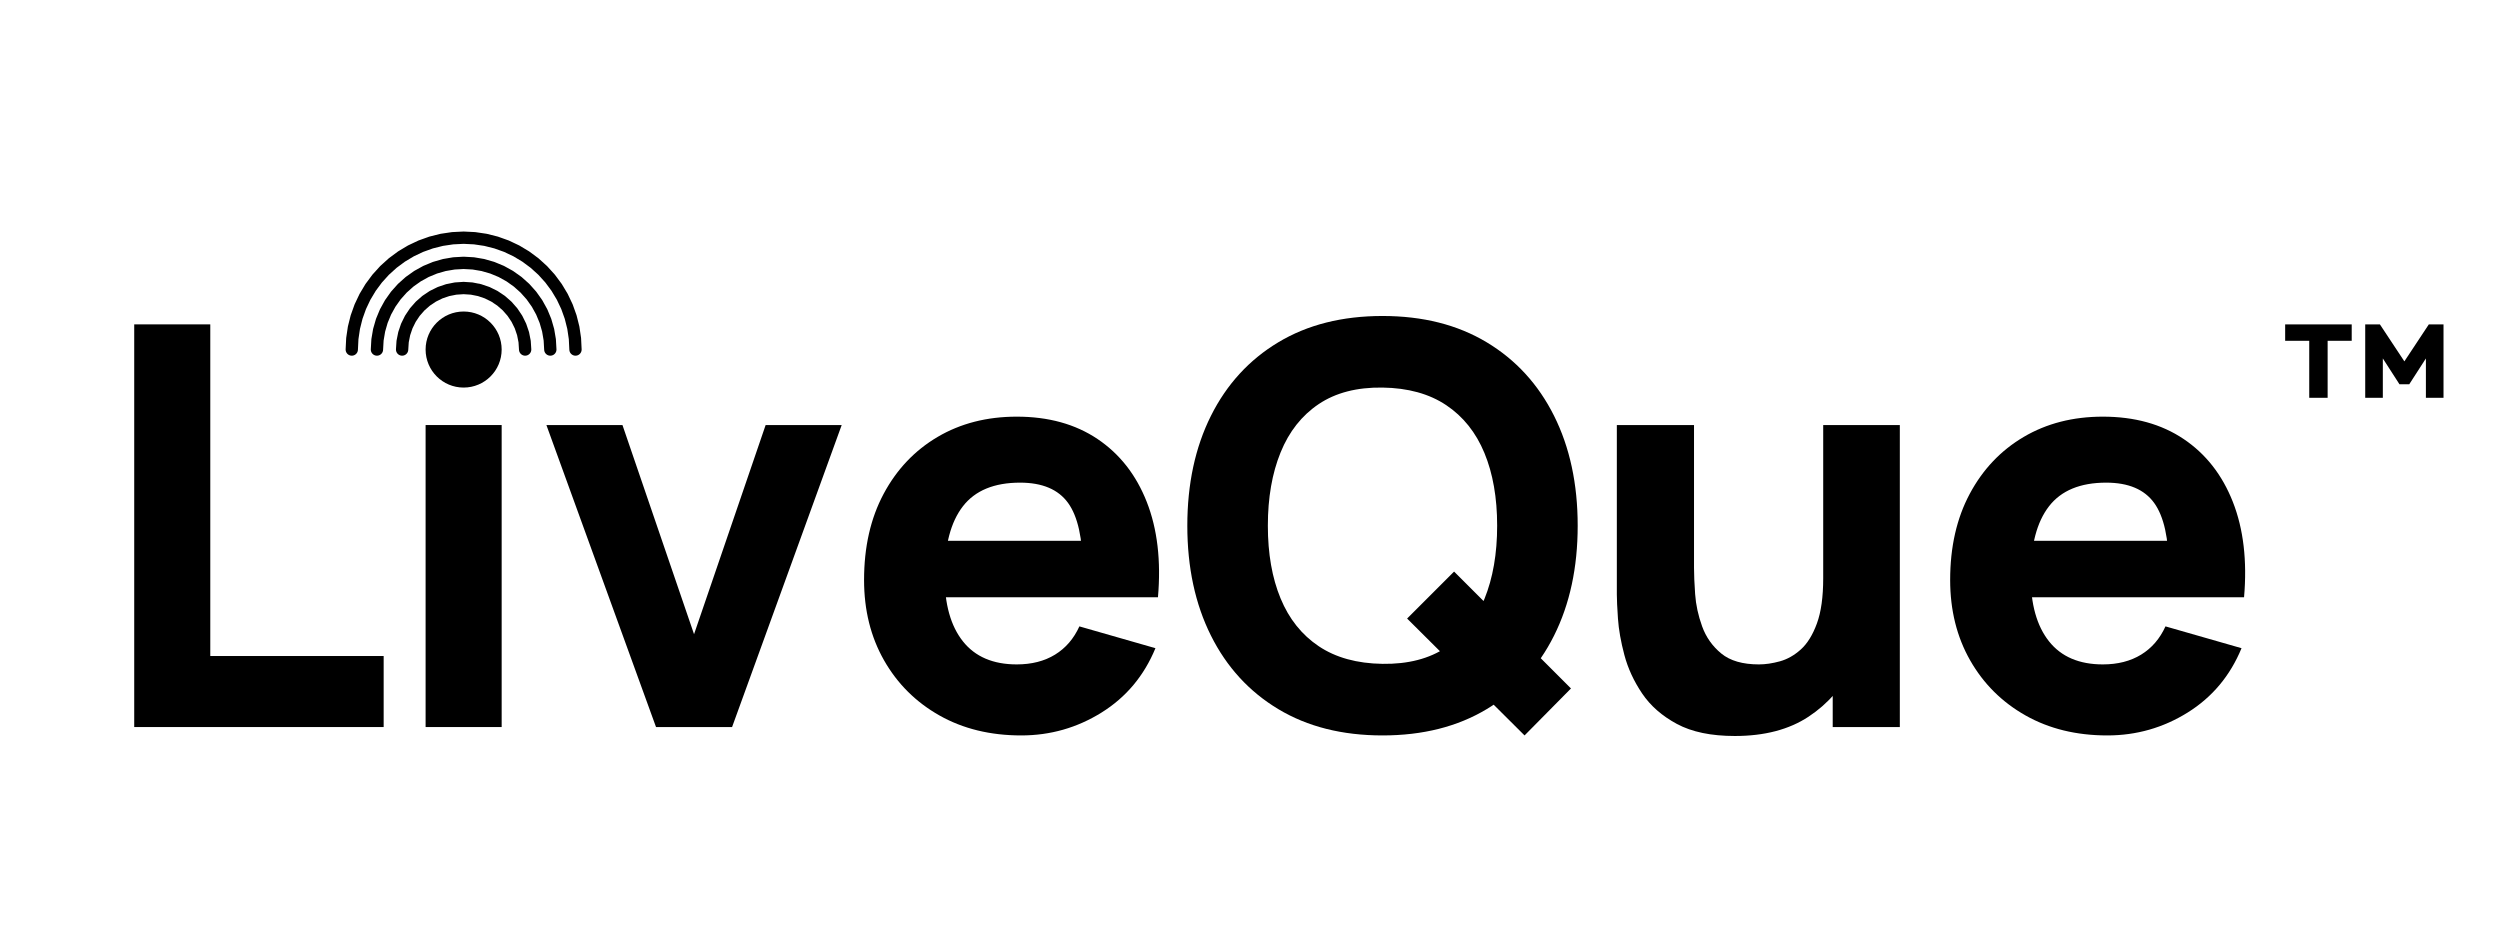
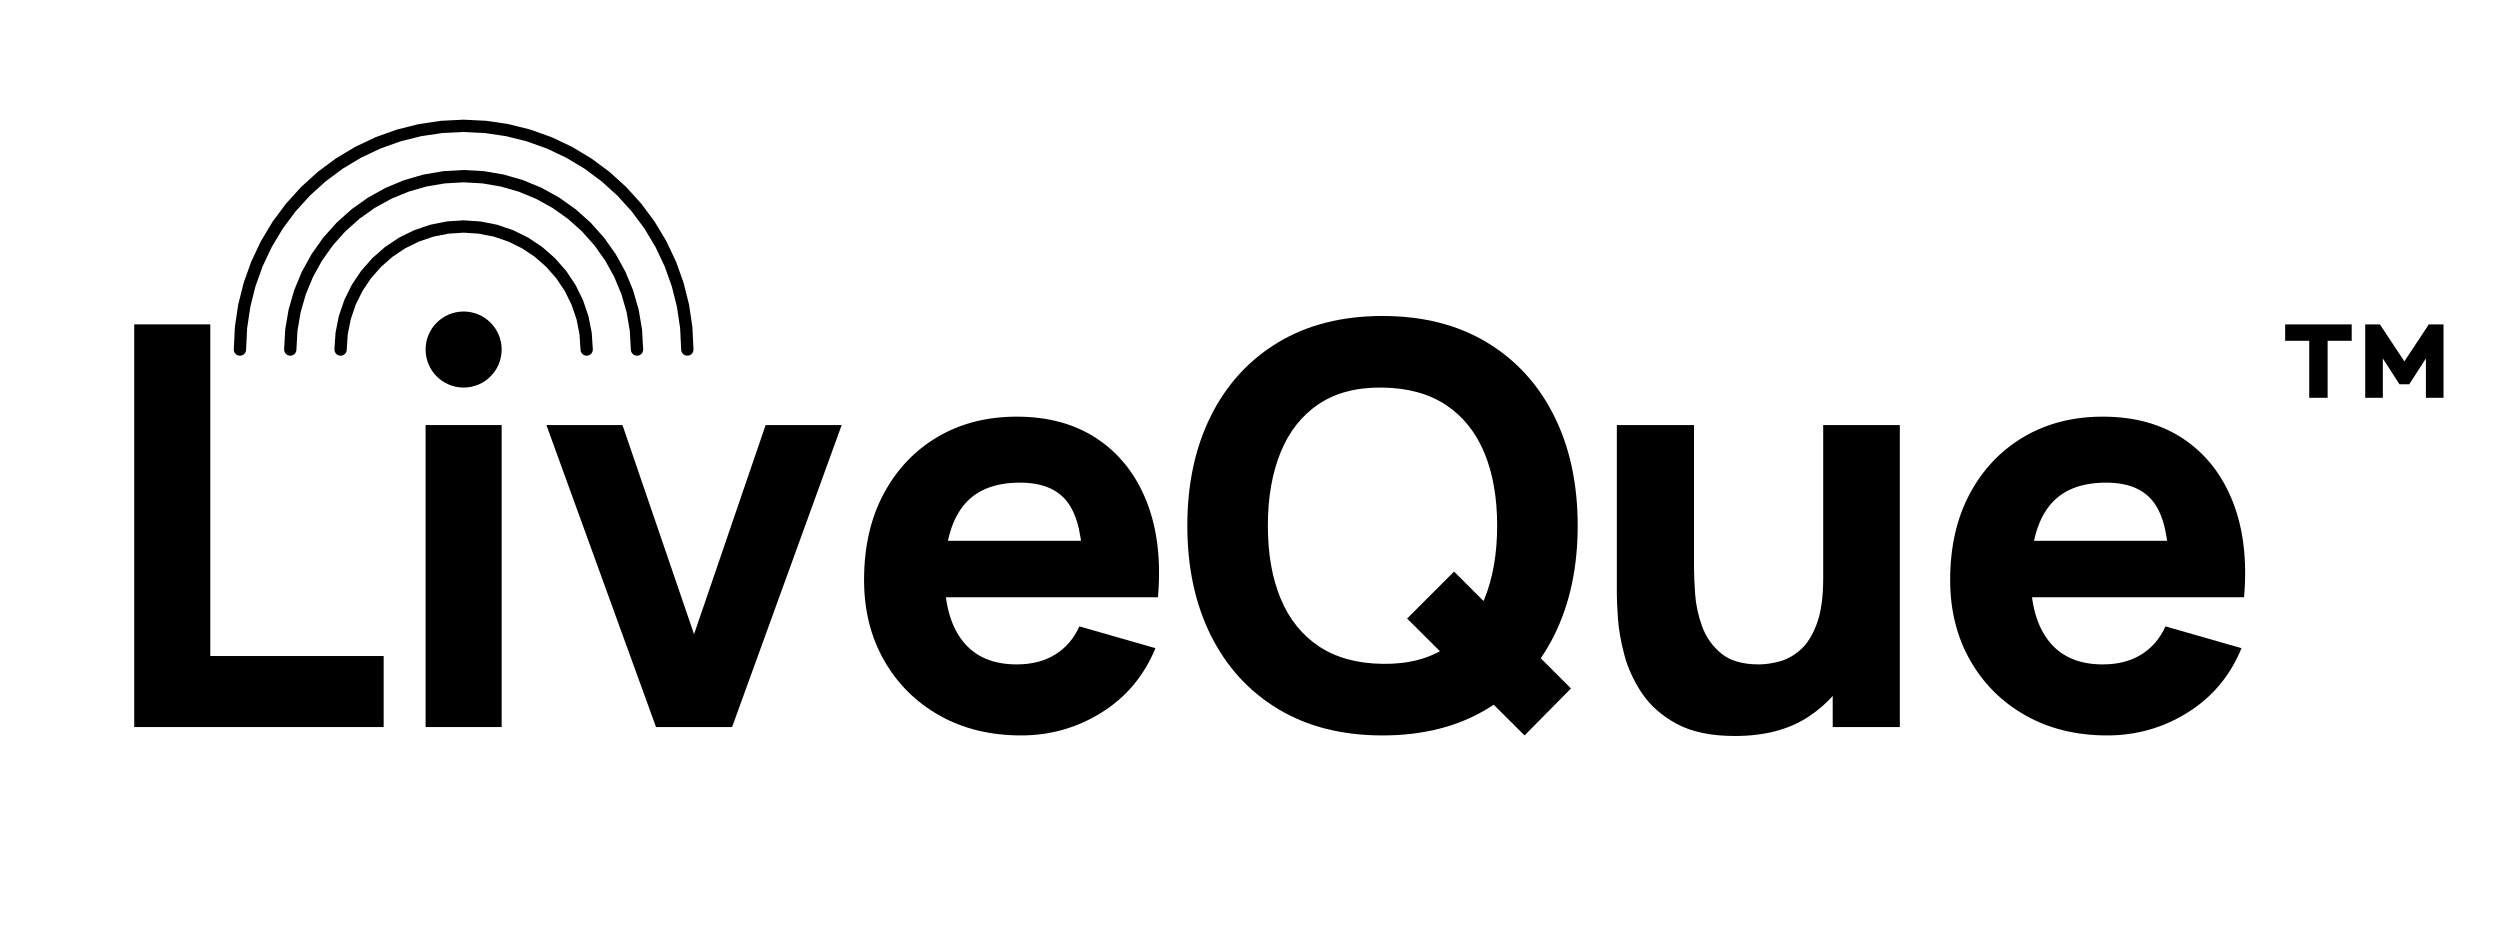
<svg xmlns="http://www.w3.org/2000/svg" viewBox="0 0 447.015 168">
  <path transform="translate(16.00 130.00) scale(0.05 -0.05)" d="M160 0V1440H432V254H1052V0Z" fill="#000000" />
  <path transform="translate(68.10 130.00) scale(0.05 -0.05)" d="M160 0V1080H432V0Z" fill="#000000" />
  <path transform="translate(95.70 130.00) scale(0.05 -0.05)" d="M432 0 40 1080H312L568 332L824 1080H1096L704 0Z" fill="#000000" />
  <path transform="translate(150.50 130.00) scale(0.05 -0.05)" d="M642 -30Q476 -30 349.5 41.5Q223 113 151.5 238.5Q80 364 80 526Q80 703 150.0 834.0Q220 965 343.0 1037.5Q466 1110 626 1110Q796 1110 915.0 1030.0Q1034 950 1091.0 805.0Q1148 660 1131 464H862V564Q862 729 809.5 801.5Q757 874 638 874Q499 874 433.5 789.5Q368 705 368 540Q368 389 433.5 306.5Q499 224 626 224Q706 224 763.0 259.0Q820 294 850 360L1122 282Q1061 134 929.5 52.0Q798 -30 642 -30ZM284 464V666H1000V464Z" fill="#000000" />
  <path transform="translate(209.30 130.00) scale(0.05 -0.05)" d="M1266 -30 846 388 1014 556 1432 138ZM758 -30Q542 -30 385.5 64.0Q229 158 144.5 327.0Q60 496 60 720Q60 944 144.5 1113.0Q229 1282 385.5 1376.0Q542 1470 758 1470Q974 1470 1130.5 1376.0Q1287 1282 1371.5 1113.0Q1456 944 1456 720Q1456 496 1371.5 327.0Q1287 158 1130.5 64.0Q974 -30 758 -30ZM758 226Q895 224 986.0 285.0Q1077 346 1122.5 458.0Q1168 570 1168 720Q1168 870 1122.5 980.0Q1077 1090 986.0 1151.0Q895 1212 758 1214Q621 1216 530.0 1155.0Q439 1094 393.5 982.0Q348 870 348 720Q348 570 393.5 460.0Q439 350 530.0 289.0Q621 228 758 226Z" fill="#000000" />
  <path transform="translate(283.10 130.00) scale(0.05 -0.05)" d="M542 -32Q415 -32 335.0 11.0Q255 54 210.5 120.0Q166 186 147.0 257.5Q128 329 124.0 388.0Q120 447 120 474V1080H396V570Q396 533 400.0 475.5Q404 418 425.0 360.0Q446 302 493.5 263.0Q541 224 628 224Q663 224 703.0 235.0Q743 246 778.0 277.5Q813 309 835.5 370.5Q858 432 858 532L1014 458Q1014 330 962.0 218.0Q910 106 805.5 37.0Q701 -32 542 -32ZM892 0V358H858V1080H1132V0Z" fill="#000000" />
  <path transform="translate(344.70 130.00) scale(0.05 -0.05)" d="M642 -30Q476 -30 349.5 41.5Q223 113 151.5 238.5Q80 364 80 526Q80 703 150.0 834.0Q220 965 343.0 1037.5Q466 1110 626 1110Q796 1110 915.0 1030.0Q1034 950 1091.0 805.0Q1148 660 1131 464H862V564Q862 729 809.5 801.5Q757 874 638 874Q499 874 433.5 789.5Q368 705 368 540Q368 389 433.5 306.5Q499 224 626 224Q706 224 763.0 259.0Q820 294 850 360L1122 282Q1061 134 929.5 52.0Q798 -30 642 -30ZM284 464V666H1000V464Z" fill="#000000" />
  <path transform="translate(406.50 83.20) scale(0.0175 -0.0175)" d="M938 690V1440H1088L1338 1062L1588 1440H1738V690H1558V1092L1388 828H1288L1118 1092V690ZM366 690V1272H120V1440H800V1272H554V690Z" fill="#000000" />
  <circle cx="82.9" cy="62.5" r="6.8" fill="#000000" />
-   <path d="M71.9 62.5 L71.994 61.064 L72.275 59.653 L72.737 58.291 L73.374 57 L74.173 55.804 L75.122 54.722 L76.204 53.773 L77.4 52.974 L78.691 52.337 L80.053 51.875 L81.464 51.594 L82.9 51.5 L84.336 51.594 L85.747 51.875 L87.109 52.337 L88.4 52.974 L89.596 53.773 L90.678 54.722 L91.627 55.804 L92.426 57 L93.063 58.291 L93.525 59.653 L93.806 61.064 L93.9 62.5" fill="none" stroke="#000000" stroke-width="2.2" stroke-linecap="round" stroke-linejoin="round" />
-   <path d="M67.4 62.5 L67.498 60.765 L67.789 59.051 L68.27 57.381 L68.935 55.775 L69.776 54.254 L70.782 52.836 L71.94 51.54 L73.236 50.382 L74.653 49.376 L76.175 48.535 L77.781 47.87 L79.451 47.389 L81.165 47.097 L82.9 47 L84.635 47.097 L86.349 47.389 L88.019 47.87 L89.625 48.535 L91.147 49.376 L92.564 50.382 L93.86 51.54 L95.018 52.836 L96.024 54.254 L96.865 55.775 L97.53 57.381 L98.011 59.051 L98.302 60.765 L98.4 62.5" fill="none" stroke="#000000" stroke-width="2.2" stroke-linecap="round" stroke-linejoin="round" />
-   <path d="M62.9 62.5 L62.996 60.54 L63.284 58.598 L63.761 56.694 L64.422 54.846 L65.262 53.072 L66.271 51.389 L67.44 49.812 L68.758 48.358 L70.212 47.04 L71.789 45.871 L73.472 44.862 L75.246 44.022 L77.094 43.361 L78.998 42.884 L80.94 42.596 L82.9 42.5 L84.86 42.596 L86.802 42.884 L88.706 43.361 L90.554 44.022 L92.328 44.862 L94.011 45.871 L95.588 47.04 L97.042 48.358 L98.36 49.812 L99.529 51.389 L100.538 53.072 L101.378 54.846 L102.039 56.694 L102.516 58.598 L102.804 60.54 L102.9 62.5" fill="none" stroke="#000000" stroke-width="2.2" stroke-linecap="round" stroke-linejoin="round" />
+   <path d="M60.9 62.5 L61.088 59.628 L61.65 56.806 L62.575 54.081 L63.847 51.5 L65.446 49.107 L67.344 46.944 L69.507 45.046 L71.9 43.447 L74.481 42.175 L77.206 41.25 L80.028 40.688 L82.9 40.5 L85.772 40.688 L88.594 41.25 L91.319 42.175 L93.9 43.447 L96.293 45.046 L98.456 46.944 L100.354 49.107 L101.953 51.5 L103.225 54.081 L104.15 56.806 L104.712 59.628 L104.9 62.5" fill="none" stroke="#000000" stroke-width="2.2" stroke-linecap="round" stroke-linejoin="round" />
+   <path d="M51.9 62.5 L52.095 59.029 L52.677 55.602 L53.64 52.261 L54.97 49.05 L56.651 46.007 L58.663 43.172 L60.98 40.58 L63.572 38.263 L66.407 36.252 L69.45 34.57 L72.661 33.24 L76.002 32.277 L79.429 31.695 L82.9 31.5 L86.371 31.695 L89.798 32.277 L93.139 33.24 L96.35 34.57 L99.393 36.252 L102.228 38.263 L104.82 40.58 L107.137 43.172 L109.148 46.007 L110.83 49.05 L112.16 52.261 L113.123 55.602 L113.705 59.029 L113.9 62.5" fill="none" stroke="#000000" stroke-width="2.2" stroke-linecap="round" stroke-linejoin="round" />
+   <path d="M42.9 62.5 L43.093 58.579 L43.669 54.696 L44.622 50.889 L45.945 47.193 L47.623 43.644 L49.641 40.277 L51.98 37.124 L54.616 34.216 L57.524 31.58 L60.677 29.241 L64.044 27.223 L67.593 25.545 L71.289 24.222 L75.096 23.269 L78.979 22.693 L82.9 22.5 L86.821 22.693 L90.704 23.269 L94.511 24.222 L98.207 25.545 L101.756 27.223 L105.123 29.241 L108.276 31.58 L111.184 34.216 L113.82 37.124 L116.159 40.277 L118.177 43.644 L119.855 47.193 L121.178 50.889 L122.131 54.696 L122.707 58.579 L122.9 62.5" fill="none" stroke="#000000" stroke-width="2.2" stroke-linecap="round" stroke-linejoin="round" />
</svg>
